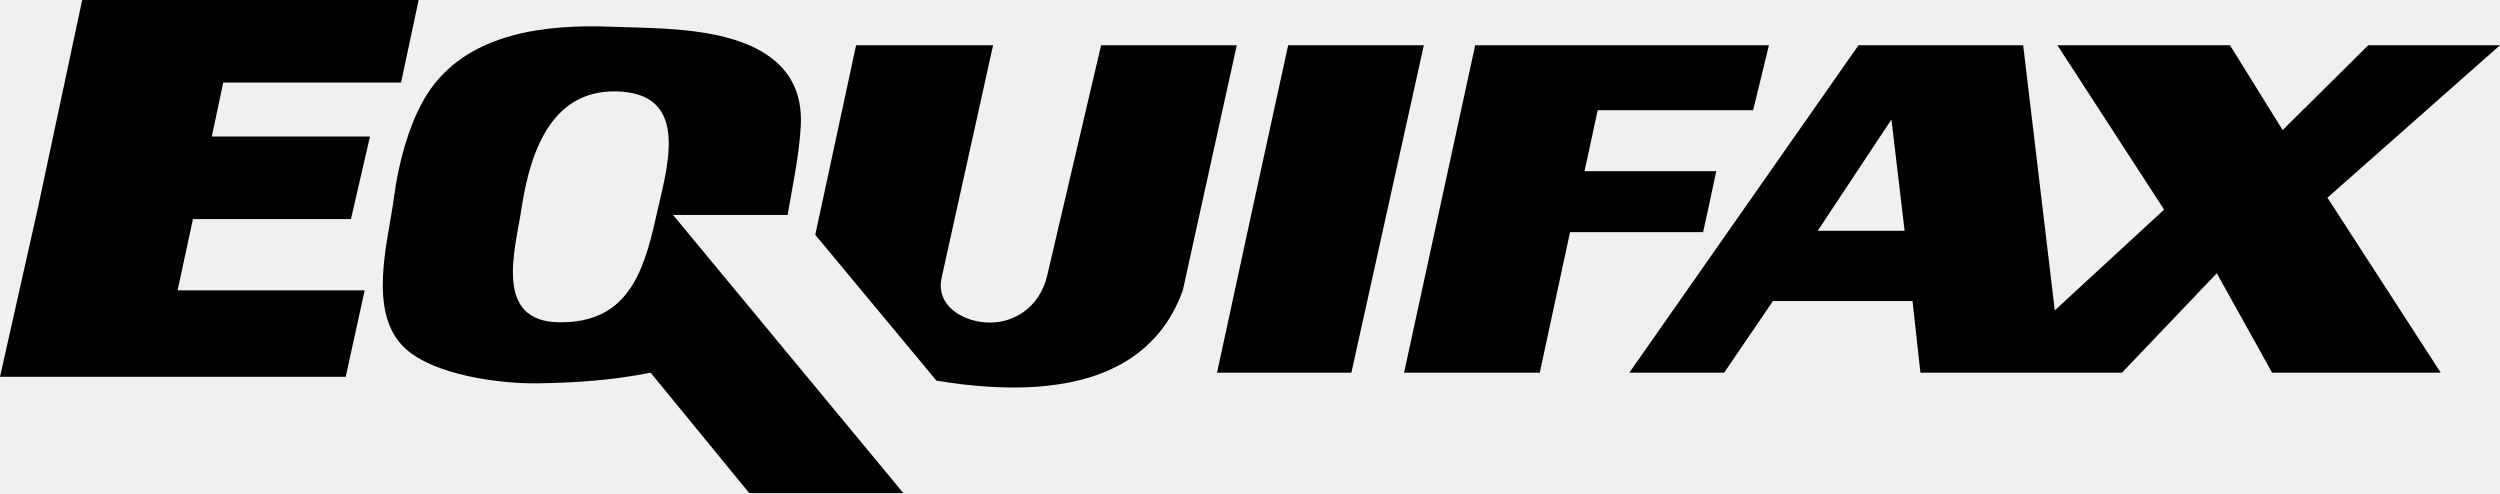
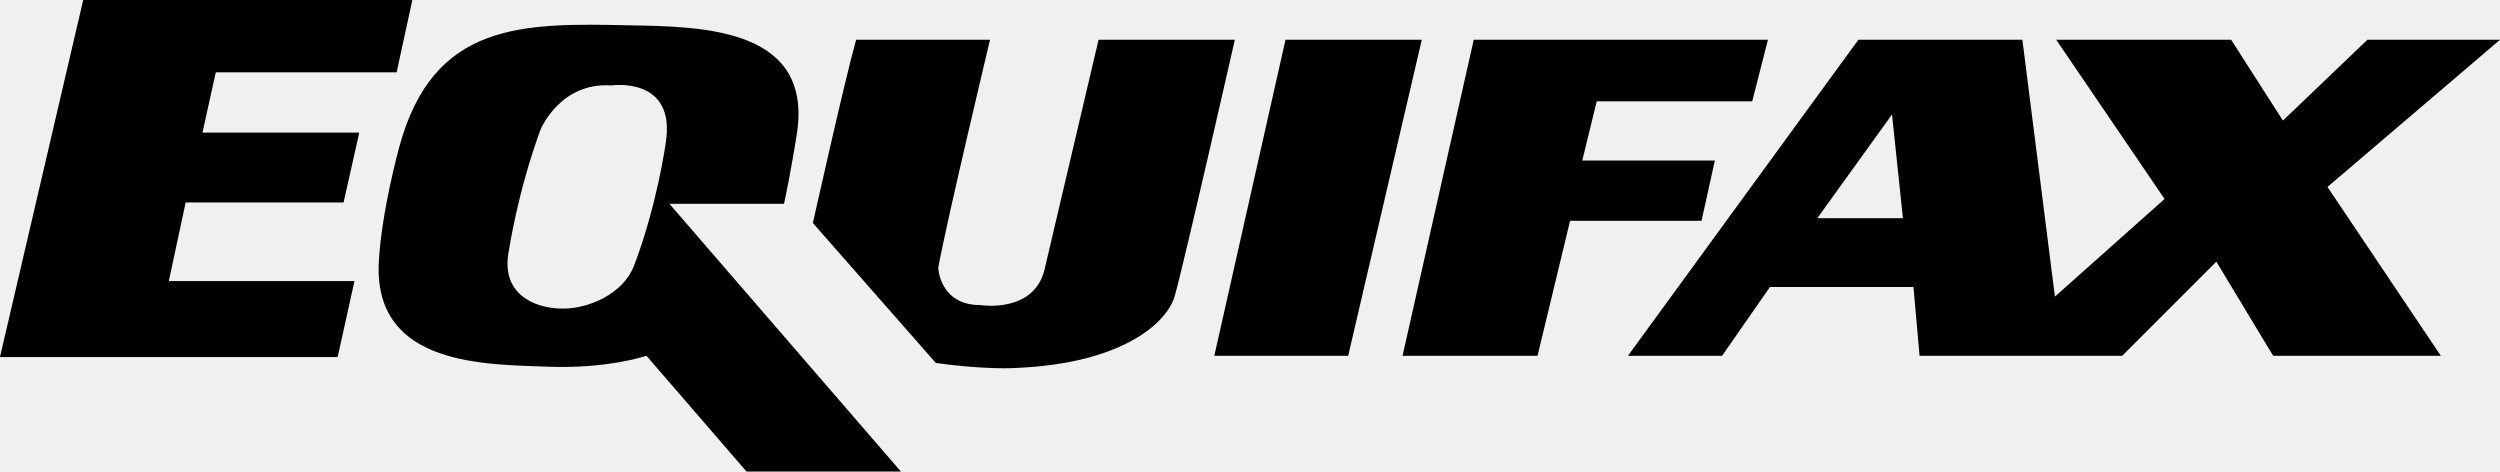
- <svg xmlns="http://www.w3.org/2000/svg" viewBox="0 0 187.475 36.993" fill="currentColor">
-   <defs>
-     <mask id="equifax-mono" maskUnits="userSpaceOnUse" x="0" y="0" width="187.475" height="36.993">
-       <g fill="#fff">
-         <polygon fill-rule="evenodd" clip-rule="evenodd" fill="#fff" stroke="#fff" stroke-width="0.621" stroke-miterlimit="2.613" points="  29.825,5.877 31.01,0.311 6.414,0.311 3.154,15.62 0.388,27.948 25.676,27.948 26.96,22.083 12.934,22.083 14.218,16.117   26.071,16.117 27.355,10.55 15.501,10.55 16.489,5.877 29.825,5.877 " />
-         <path fill-rule="evenodd" clip-rule="evenodd" fill="#fff" d="M50.469,16.117h8.594c0.304-1.797,0.869-4.478,0.988-6.661  c0.137-2.555-0.865-4.436-3.062-5.667C53.841,2.033,49.203,2.127,45.728,2c-4.764-0.174-10.433,0.444-13.434,4.672  c-1.548,2.181-2.419,5.56-2.761,8.202c-0.423,3.224-2.04,8.634,0.884,11.282c2.174,1.973,7.038,2.629,9.866,2.59  c2.88-0.041,5.676-0.23,8.507-0.799l7.408,9.045h11.557L50.469,16.117L50.469,16.117z M49.185,16.316  c-0.945,4.286-2.232,7.892-7.211,7.853c-4.999-0.037-3.34-5.415-2.864-8.548c0.673-4.452,2.383-9.121,7.507-8.749  C51.804,7.25,49.973,12.752,49.185,16.316L49.185,16.316z" />
-         <polygon fill-rule="evenodd" clip-rule="evenodd" fill="#fff" points="96.599,3.392 93.932,15.62 91.265,27.948 101.34,27.948   106.773,3.392 96.599,3.392 " />
-         <polygon fill-rule="evenodd" clip-rule="evenodd" fill="#fff" points="131.468,8.263 132.653,3.392 110.625,3.392   105.291,27.948 115.466,27.948 117.737,17.409 127.714,17.409 128.109,15.62 128.702,12.836 118.824,12.836 119.812,8.263   131.468,8.263 " />
-         <path fill-rule="evenodd" clip-rule="evenodd" fill="#fff" d="M64.199,3.392h10.273L70.62,20.79  c-0.471,2.127,1.513,3.236,3.214,3.383c2.188,0.191,4.151-1.184,4.688-3.482l4.05-17.298h10.174l-4.05,18.392  c-1.734,4.795-5.751,6.678-10.186,7.148c-2.75,0.293-5.661,0.045-8.286-0.389l-9.087-10.936L64.199,3.392L64.199,3.392z" />
-         <path fill-rule="evenodd" clip-rule="evenodd" fill="#fff" d="M154.285,3.392h12.94l3.951,6.363l6.42-6.363h9.878l-12.939,11.432  l8.495,13.124h-12.644l-4.149-7.457l-7.111,7.457h-15.113l-0.593-5.369h-10.471l-3.654,5.369h-7.112L139.37,3.392h12.347  l2.371,19.882l8.198-7.555L154.285,3.392L154.285,3.392z M136.308,17.31l5.531-8.351l0.988,8.351H136.308L136.308,17.31z" />
+ <svg xmlns="http://www.w3.org/2000/svg" viewBox="0 0 1352 255" fill="currentColor">
+   <g>
+     <g>
+       <g>
+         <g>
+           <g>
+             <g>
+               <path d="M0,193L45,0h178l-8.5,39.1h-97.8l-7.2,32.6h84.8l-8.5,37.8h-85.4L91.3,152h100.4l-9.1,41.1 H0V193z" />
+               <path d="M215.9,79.6c18.3-67.8,66.5-67.2,124.6-65.9c39.8,0.7,101.1,1.3,90,61.3 c0,0-2.6,17-6.5,35.2h-62L487.2,255h-83.5l-54.1-62.6c0,0-20.9,7.2-53.5,5.9s-93.3,0-91.3-55.4 C206.1,114.8,215.9,79.6,215.9,79.6z M292.2,70.4c-12.4,33.9-17,65.2-17,65.2c-4.6,22.8,13,31.3,29.3,31.3 c13.7,0,32.6-7.8,38.5-23.5c12.4-32.6,17-65.9,17-65.9c5.9-36.5-29.3-31.3-29.3-31.3C302.6,44.3,292.2,70.4,292.2,70.4z" />
+               <path d="M463,21.5h72.4c0,0-23.5,98.5-28,123.3c0,0,0.7,20.2,22.8,20.2c0,0,28.7,4.6,34.6-18.9 l29.3-124.6h73.7c0,0-28,123.3-32.6,138.9c-4.6,15-29.3,35.9-84.1,38.5c-9.8,0.7-26.1,0-45-2.6l-66.5-75.7 C439.6,120.7,457.2,41.7,463,21.5z" />
+               <path d="M695.2,21.5h73.7l-39.8,170.9h-72.4L695.2,21.5z" />
+               <path d="M831.5,192.4h-73L797,21.5h159.1l-8.5,33.3h-84.1l-7.8,32h71.7l-7.2,32.6h-71.1 L831.5,192.4z" />
+               <path d="M931.3,192.4h-50.9L1005,21.5h88.7l17.6,138.9l59.3-52.8L1112,21.5h94.6l28,43.7l45.7-43.7 h71.7l-93.3,79.6l61.3,91.3h-90.7l-30.7-50.9l-50.9,50.9h-109.6l-3.3-37.2h-77.6L931.3,192.4z M982.8,118h46.3l-5.9-56.1 L982.8,118z" />
+             </g>
+           </g>
+         </g>
      </g>
-     </mask>
-   </defs>
-   <rect x="0" y="0" width="187.475" height="36.993" mask="url(#equifax-mono)" />
+     </g>
+   </g>
</svg>
